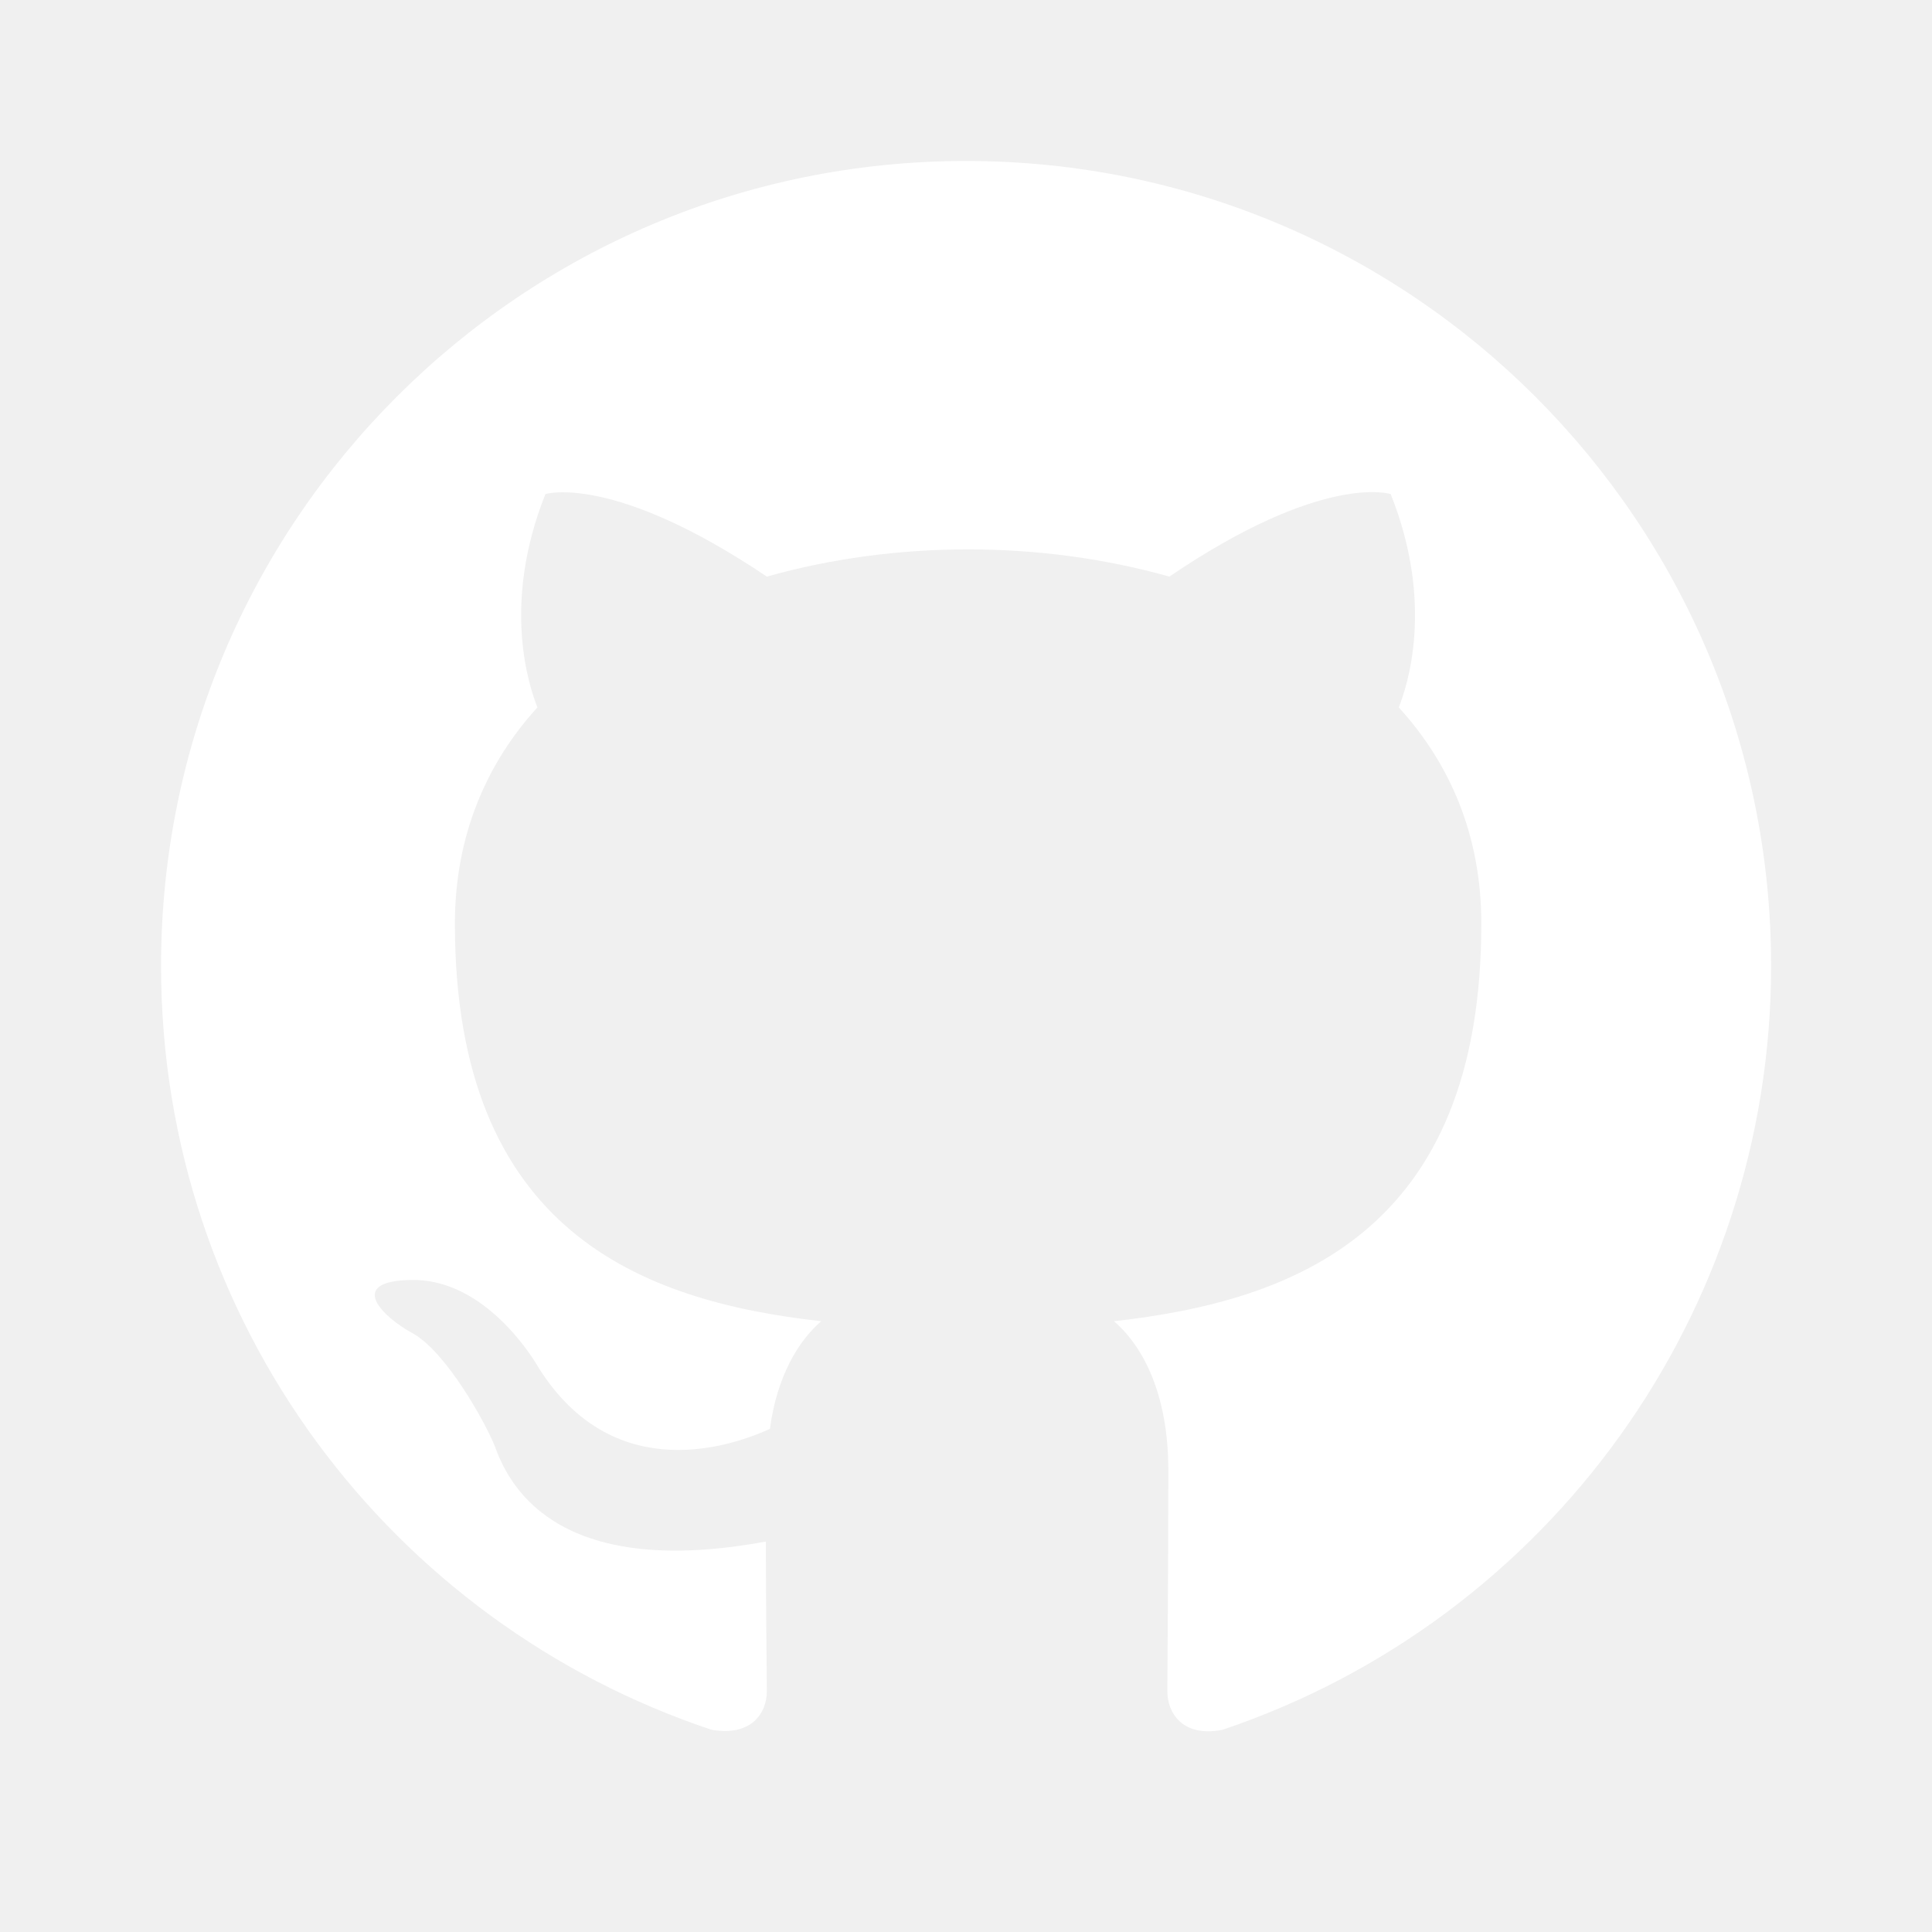
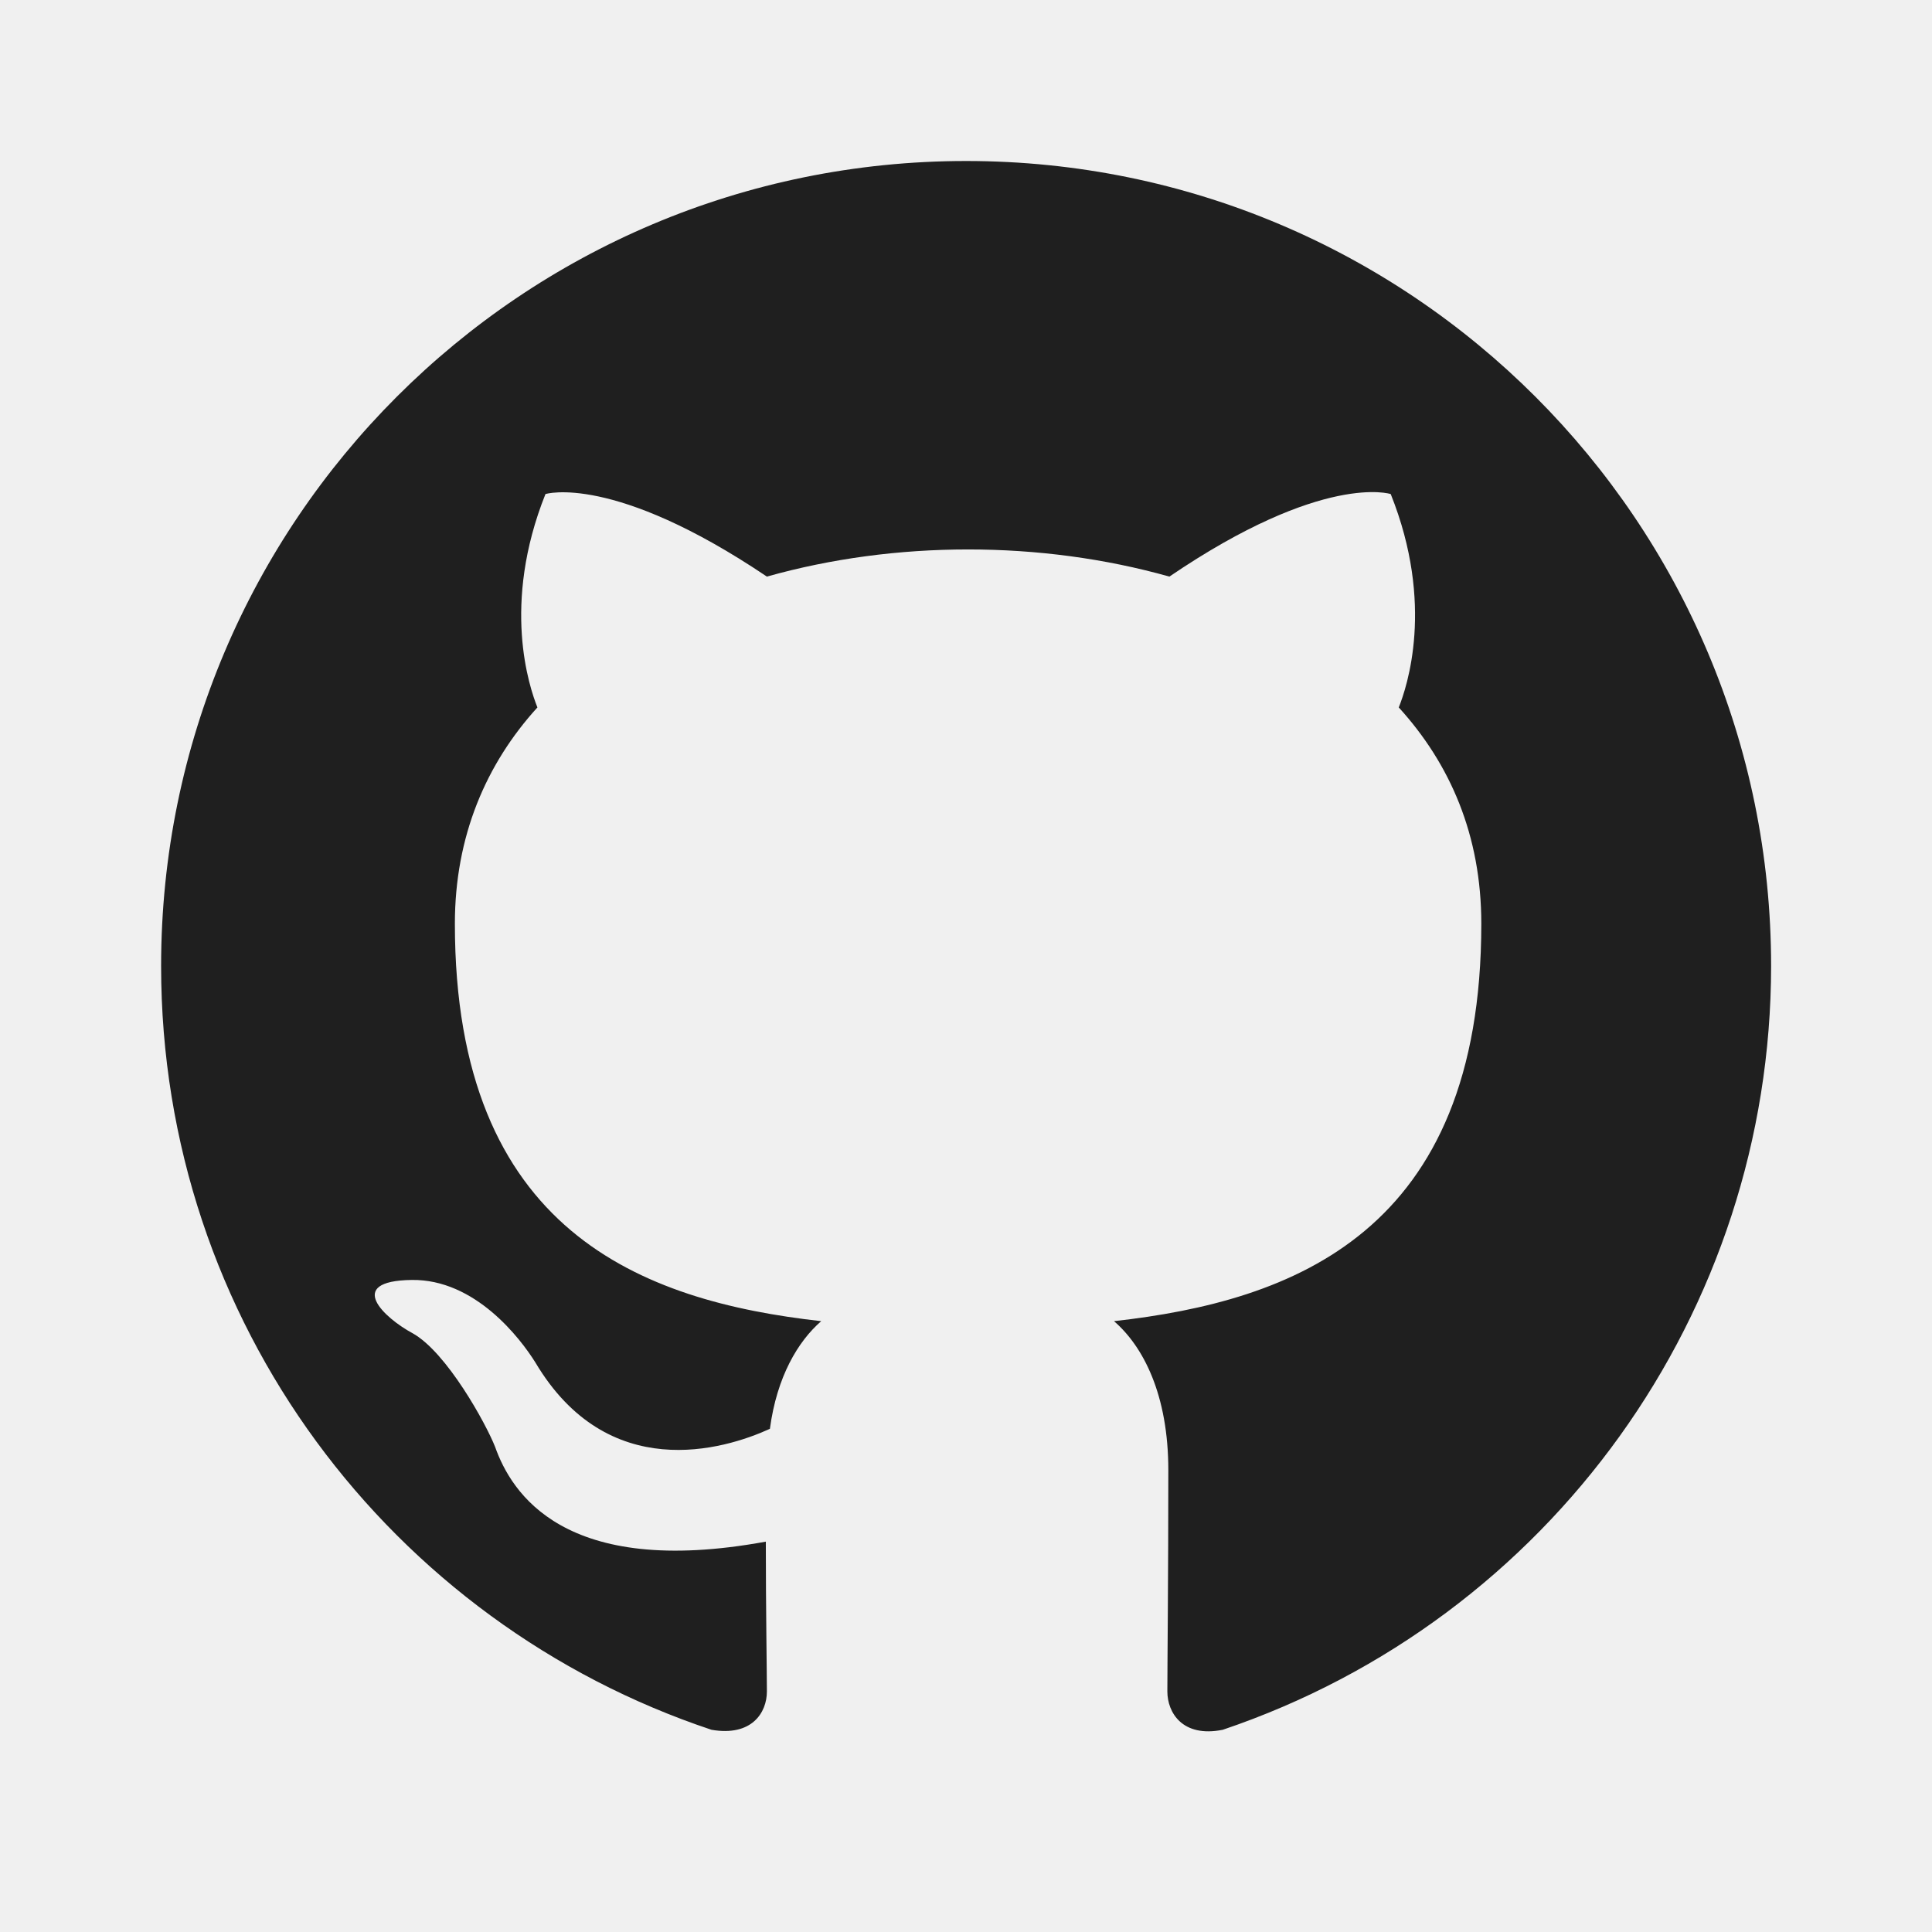
- <svg xmlns="http://www.w3.org/2000/svg" width="22" height="22" viewBox="0 0 22 22" fill="none">
-   <path d="M11.001 1.833C5.936 1.833 1.834 5.935 1.834 11C1.834 15.056 4.458 18.482 8.102 19.697C8.56 19.777 8.732 19.502 8.732 19.261C8.732 19.044 8.721 18.322 8.721 17.554C6.418 17.978 5.822 16.993 5.638 16.477C5.535 16.213 5.088 15.4 4.699 15.182C4.378 15.01 3.92 14.586 4.687 14.575C5.409 14.563 5.925 15.24 6.097 15.515C6.922 16.901 8.239 16.511 8.767 16.271C8.847 15.675 9.087 15.274 9.351 15.045C7.311 14.816 5.18 14.025 5.18 10.519C5.18 9.522 5.535 8.697 6.12 8.055C6.028 7.826 5.707 6.886 6.211 5.626C6.211 5.626 6.979 5.385 8.732 6.566C9.466 6.359 10.245 6.256 11.024 6.256C11.803 6.256 12.582 6.359 13.316 6.566C15.069 5.374 15.836 5.626 15.836 5.626C16.34 6.886 16.02 7.826 15.928 8.055C16.512 8.697 16.868 9.51 16.868 10.519C16.868 14.036 14.725 14.816 12.685 15.045C13.018 15.331 13.304 15.881 13.304 16.741C13.304 17.967 13.293 18.952 13.293 19.261C13.293 19.502 13.464 19.788 13.923 19.697C17.654 18.437 20.167 14.938 20.168 11C20.168 5.935 16.066 1.833 11.001 1.833Z" fill="white" />
+ <svg xmlns="http://www.w3.org/2000/svg" width="18" height="18" viewBox="0 0 18 18" fill="none">
+   <path d="M9.001 1.5C4.857 1.5 1.501 4.856 1.501 9C1.501 12.319 3.648 15.122 6.629 16.116C7.004 16.181 7.145 15.956 7.145 15.759C7.145 15.581 7.135 14.991 7.135 14.363C5.251 14.709 4.763 13.903 4.613 13.481C4.529 13.266 4.163 12.6 3.845 12.422C3.582 12.281 3.207 11.934 3.835 11.925C4.426 11.916 4.848 12.469 4.988 12.694C5.663 13.828 6.742 13.509 7.173 13.312C7.238 12.825 7.435 12.497 7.651 12.309C5.982 12.122 4.238 11.475 4.238 8.606C4.238 7.791 4.529 7.116 5.007 6.591C4.932 6.403 4.67 5.634 5.082 4.603C5.082 4.603 5.71 4.406 7.145 5.372C7.745 5.203 8.382 5.119 9.02 5.119C9.657 5.119 10.295 5.203 10.895 5.372C12.329 4.397 12.957 4.603 12.957 4.603C13.37 5.634 13.107 6.403 13.032 6.591C13.51 7.116 13.801 7.781 13.801 8.606C13.801 11.484 12.048 12.122 10.379 12.309C10.651 12.544 10.885 12.994 10.885 13.697C10.885 14.7 10.876 15.506 10.876 15.759C10.876 15.956 11.017 16.191 11.392 16.116C14.444 15.085 16.5 12.222 16.501 9C16.501 4.856 13.145 1.5 9.001 1.5Z" fill="#1F1F1F" />
</svg>
